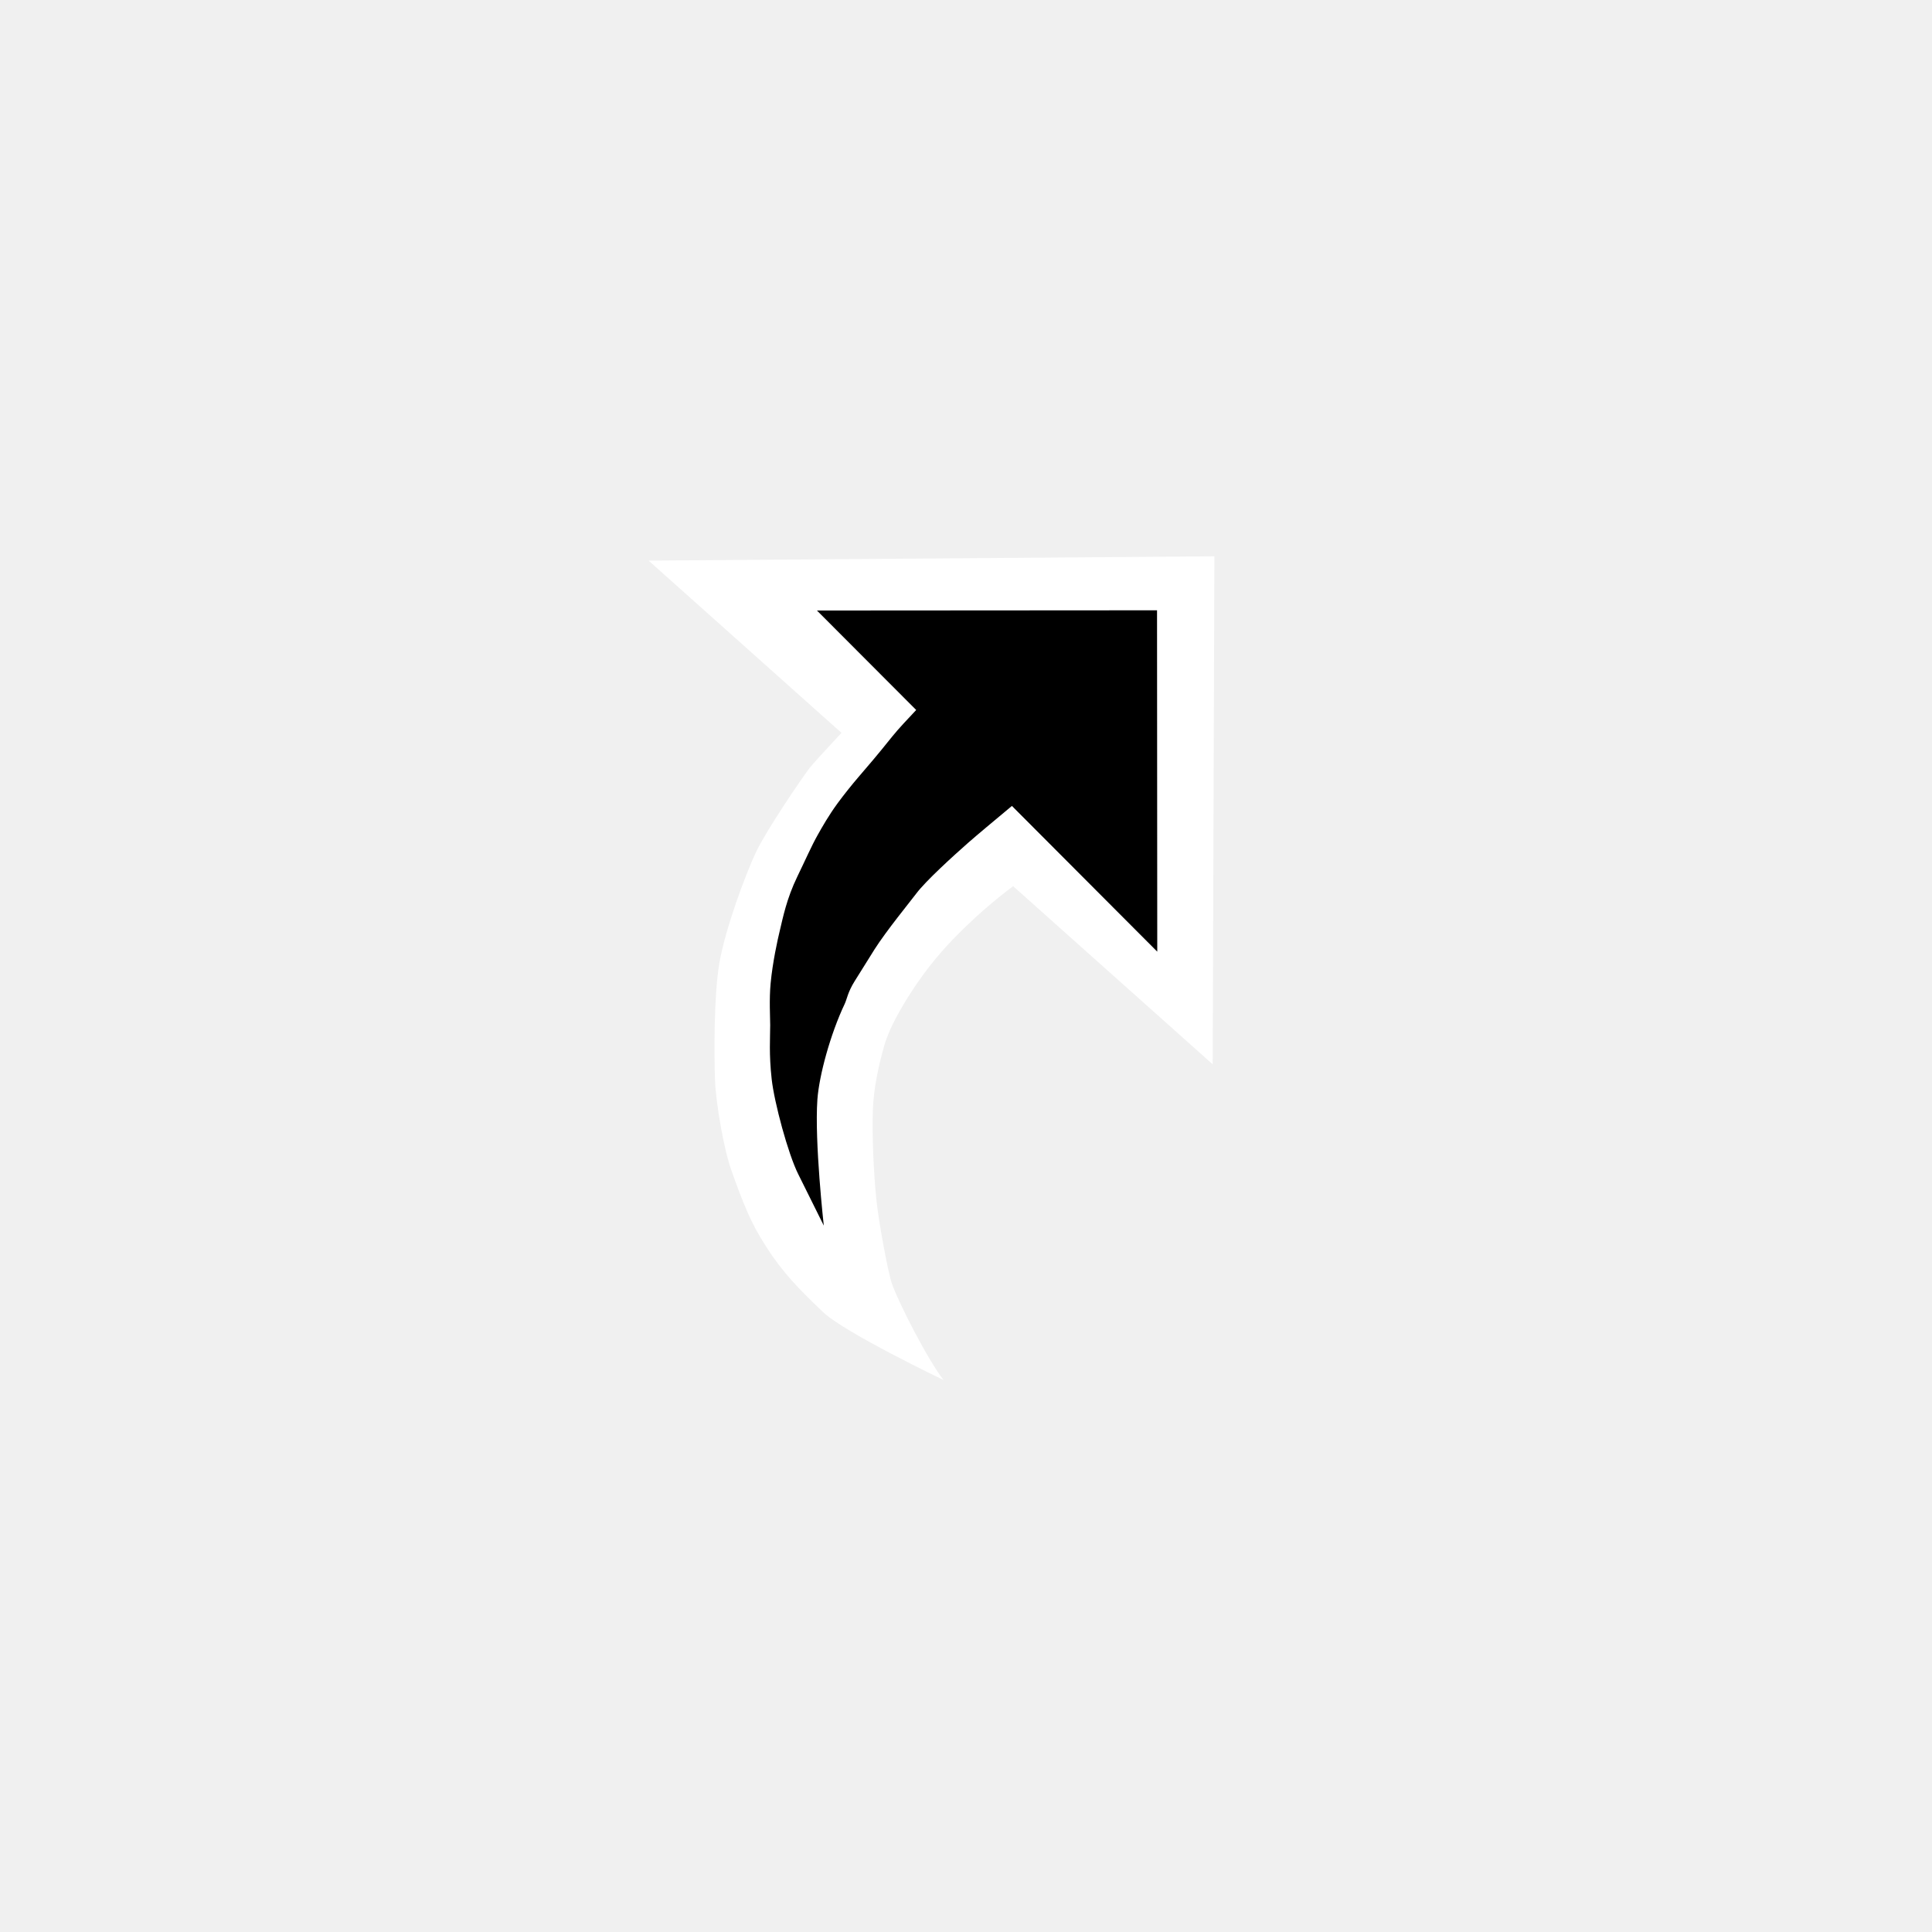
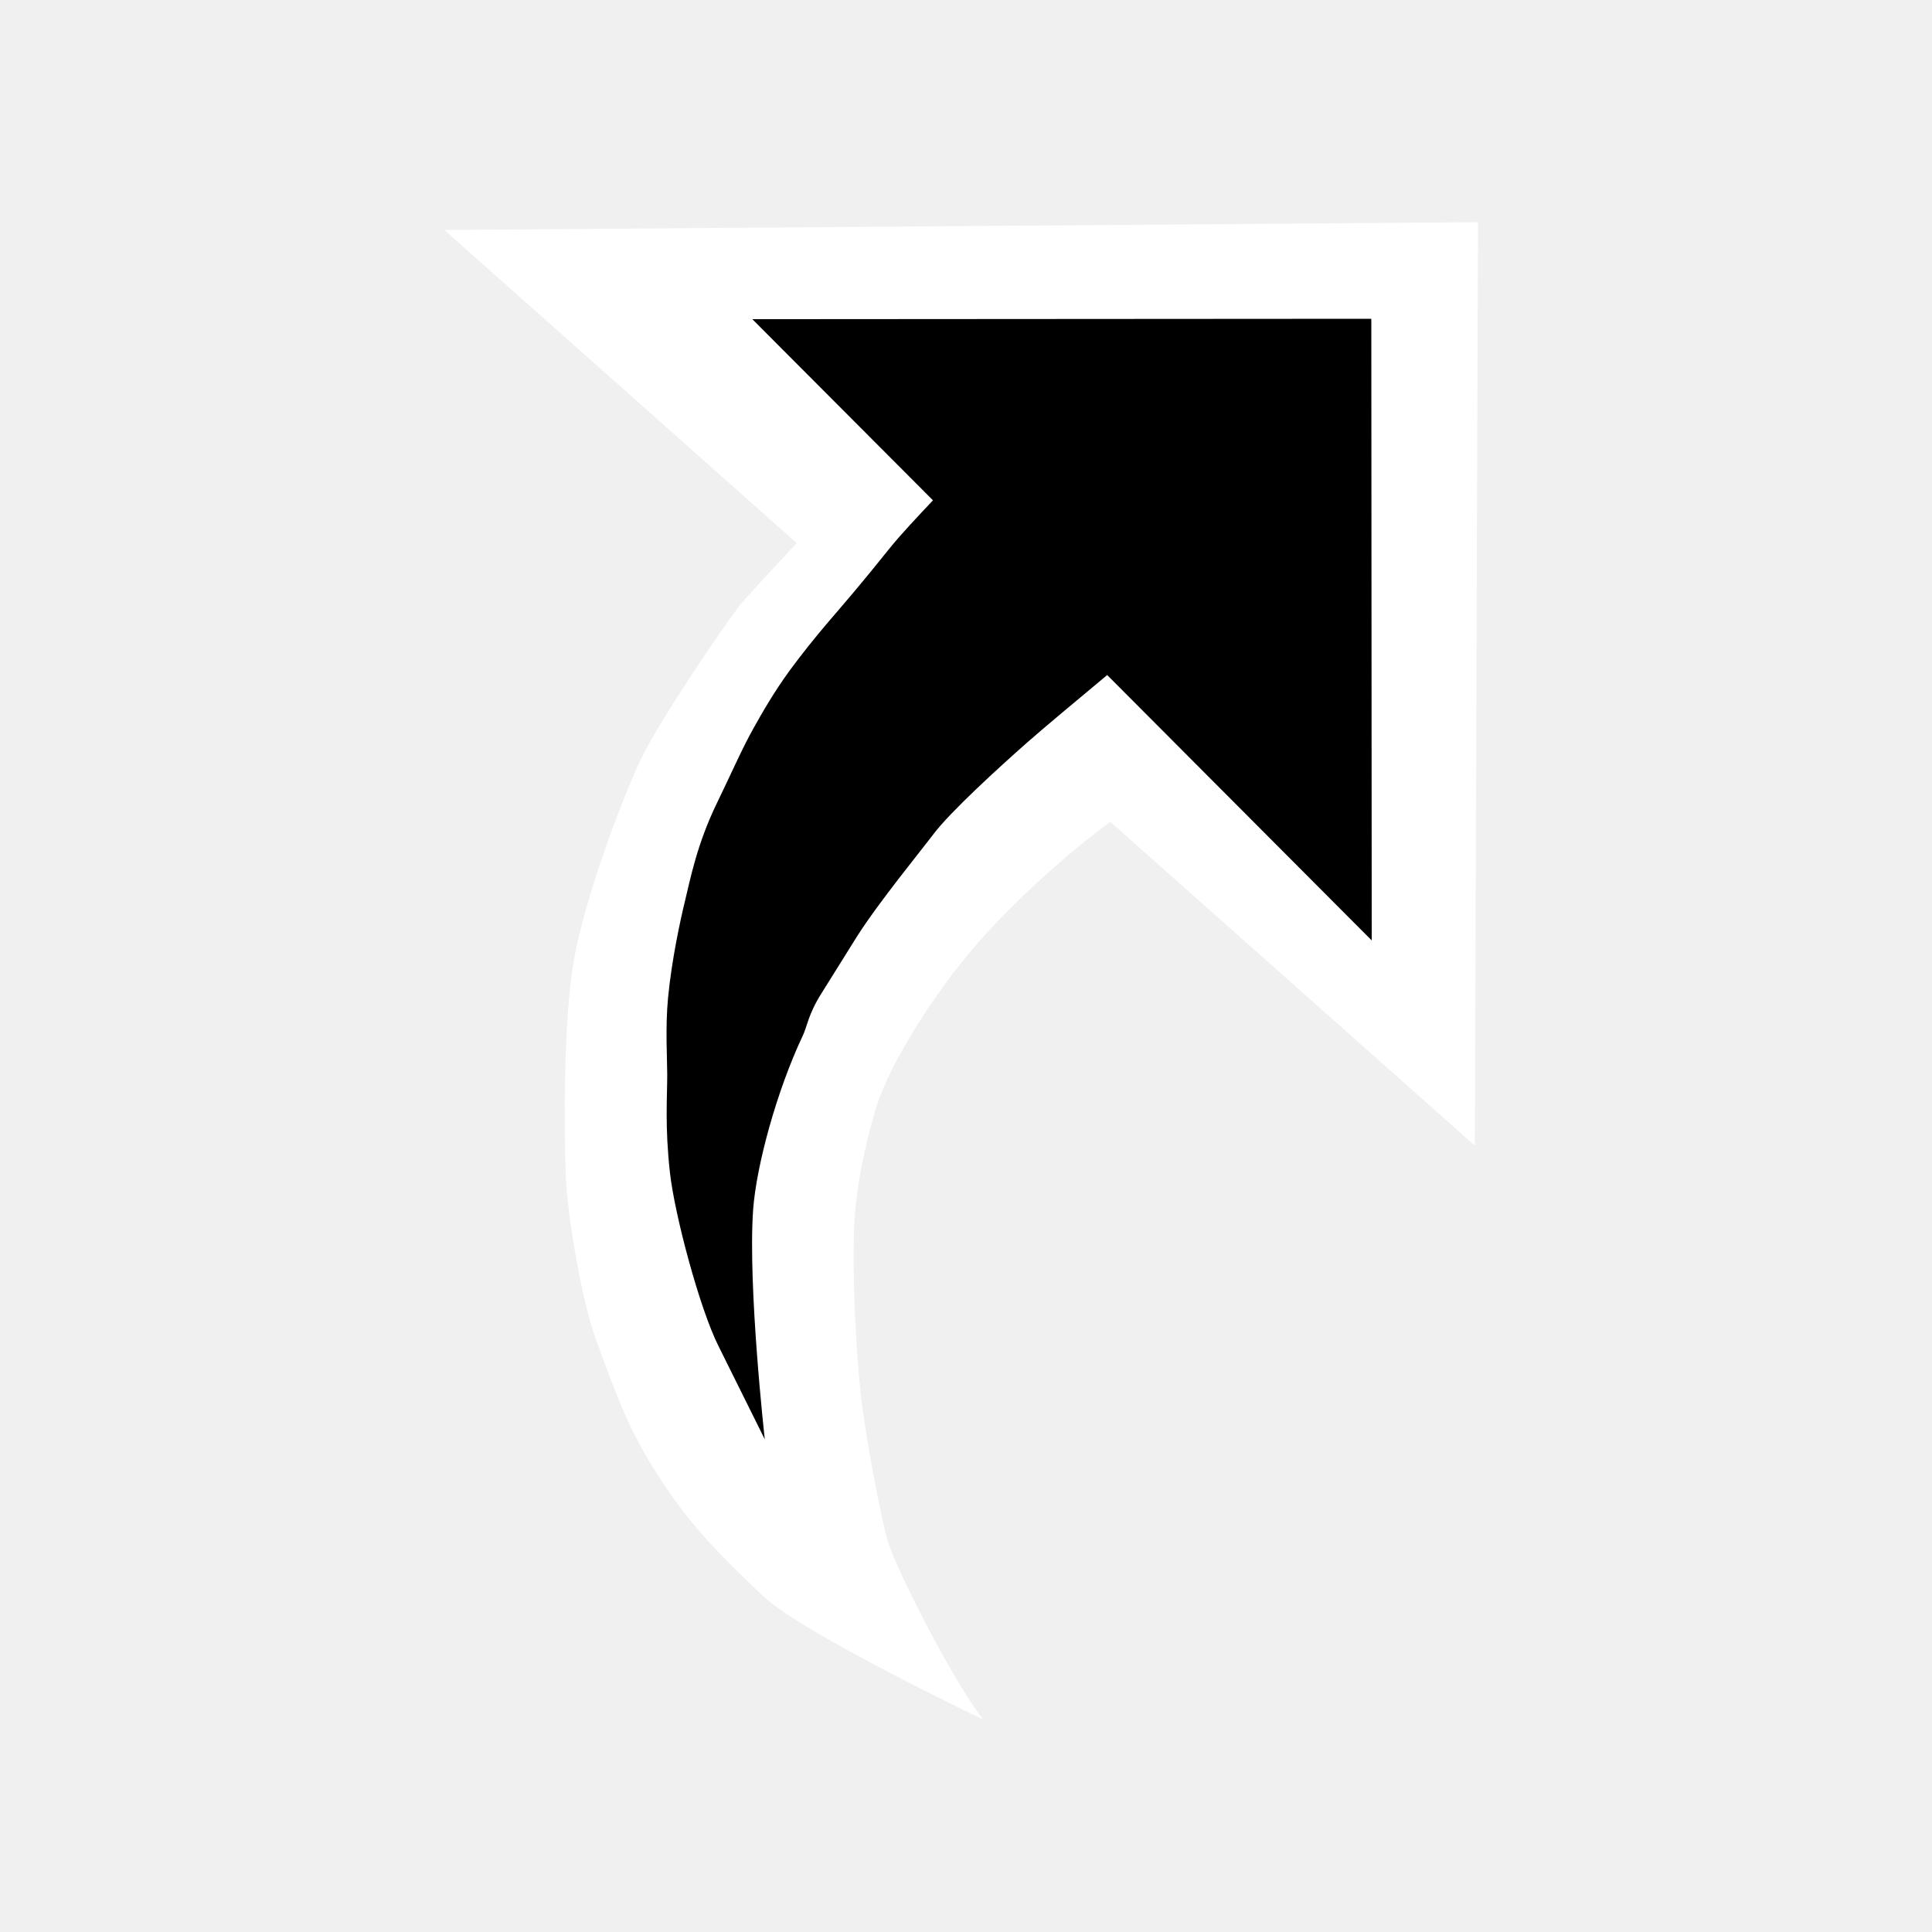
<svg xmlns="http://www.w3.org/2000/svg" width="200" height="200" viewBox="0 0 200 200" fill="none">
  <g opacity="0.01">
    <path opacity="0.01" d="M200 0H0V200H200V0Z" fill="white" />
  </g>
-   <path fill-rule="evenodd" clip-rule="evenodd" d="M125.714 57.589L67.143 58.035L87.109 75.864C85.457 77.646 84.097 79.126 83.84 79.463C82.948 80.624 79.377 85.892 78.303 88.126C77.234 90.355 75.091 96.069 74.463 99.732C73.891 103.098 73.926 109.195 74.017 111.783C74.103 114.201 74.931 118.972 75.714 121.161C76.966 124.641 77.68 126.521 79.286 129.018C81.091 131.829 82.674 133.401 85.177 135.806C87.411 137.949 97.68 142.858 97.68 142.858C96.069 140.806 93.034 134.909 92.32 132.858C91.943 131.772 90.954 126.509 90.714 124.109C90.446 121.429 90.269 117.681 90.354 115.001C90.434 112.663 90.937 110.378 91.52 108.303C92.143 106.069 93.966 103.121 95.446 101.069C96.606 99.463 98.006 97.801 100 95.892C101.451 94.498 103.149 93.018 104.88 91.738L125.537 110.178L125.714 57.589Z" fill="white" />
-   <path fill-rule="evenodd" clip-rule="evenodd" d="M119.799 98.515L119.776 63.178L84.57 63.201L94.844 73.498C94.056 74.333 92.982 75.47 92.347 76.264C90.764 78.247 89.816 79.333 88.862 80.447C88.187 81.235 87.365 82.258 86.707 83.155C85.799 84.395 85.107 85.613 84.644 86.441C84.01 87.561 83.353 89.07 82.547 90.727C81.427 93.035 81.05 94.99 80.725 96.338C80.502 97.253 79.982 99.601 79.776 101.784C79.616 103.441 79.73 105.35 79.73 106.121C79.73 107.47 79.593 109.093 79.885 111.721C80.153 114.127 81.576 119.441 82.639 121.561C83.53 123.35 85.279 126.875 85.279 126.875C85.279 126.875 84.307 118.201 84.616 113.818C84.799 111.315 85.959 107.058 87.433 103.944C87.69 103.413 87.736 102.744 88.496 101.533C89.085 100.607 89.867 99.327 90.525 98.287C91.747 96.361 94.262 93.287 94.862 92.487C95.827 91.201 98.633 88.647 100.222 87.247C101.033 86.533 103.039 84.853 104.753 83.43L119.799 98.515Z" fill="black" />
+   <path fill-rule="evenodd" clip-rule="evenodd" d="M153 23L46 23.81L82.474 56.219C79.457 59.46 76.973 62.15 76.503 62.763C74.874 64.871 68.35 74.448 66.387 78.51C64.435 82.561 60.521 92.948 59.372 99.607C58.328 105.725 58.391 116.808 58.558 121.514C58.715 125.907 60.228 134.581 61.658 138.559C63.945 144.885 65.25 148.303 68.183 152.842C71.482 157.952 74.373 160.809 78.946 165.182C83.027 169.077 101.786 178 101.786 178C98.842 174.271 93.299 163.551 91.994 159.822C91.305 157.849 89.499 148.282 89.061 143.919C88.57 139.047 88.247 132.233 88.403 127.362C88.549 123.113 89.468 118.958 90.533 115.188C91.671 111.126 95.001 105.766 97.704 102.037C99.824 99.118 102.381 96.096 106.024 92.626C108.676 90.092 111.776 87.402 114.939 85.075L152.676 118.595L153 23Z" fill="white" />
+   <path fill-rule="evenodd" clip-rule="evenodd" d="M142 97.353L141.958 33L77.881 33.042L96.581 51.794C95.146 53.313 93.191 55.384 92.036 56.831C89.155 60.442 87.429 62.419 85.692 64.448C84.465 65.884 82.967 67.747 81.771 69.381C80.117 71.639 78.859 73.856 78.016 75.364C76.862 77.404 75.666 80.151 74.199 83.169C72.161 87.373 71.475 90.932 70.882 93.388C70.476 95.053 69.53 99.33 69.155 103.306C68.864 106.323 69.072 109.799 69.072 111.204C69.072 113.66 68.822 116.615 69.353 121.402C69.842 125.783 72.431 135.461 74.366 139.322C75.988 142.579 79.171 149 79.171 149C79.171 149 77.403 133.203 77.964 125.221C78.297 120.663 80.409 112.911 83.092 107.239C83.56 106.271 83.643 105.054 85.026 102.848C86.097 101.162 87.522 98.831 88.718 96.937C90.944 93.43 95.52 87.831 96.612 86.374C98.37 84.033 103.477 79.381 106.368 76.832C107.845 75.531 111.495 72.471 114.616 69.88L142 97.353Z" fill="black" />
</svg>
